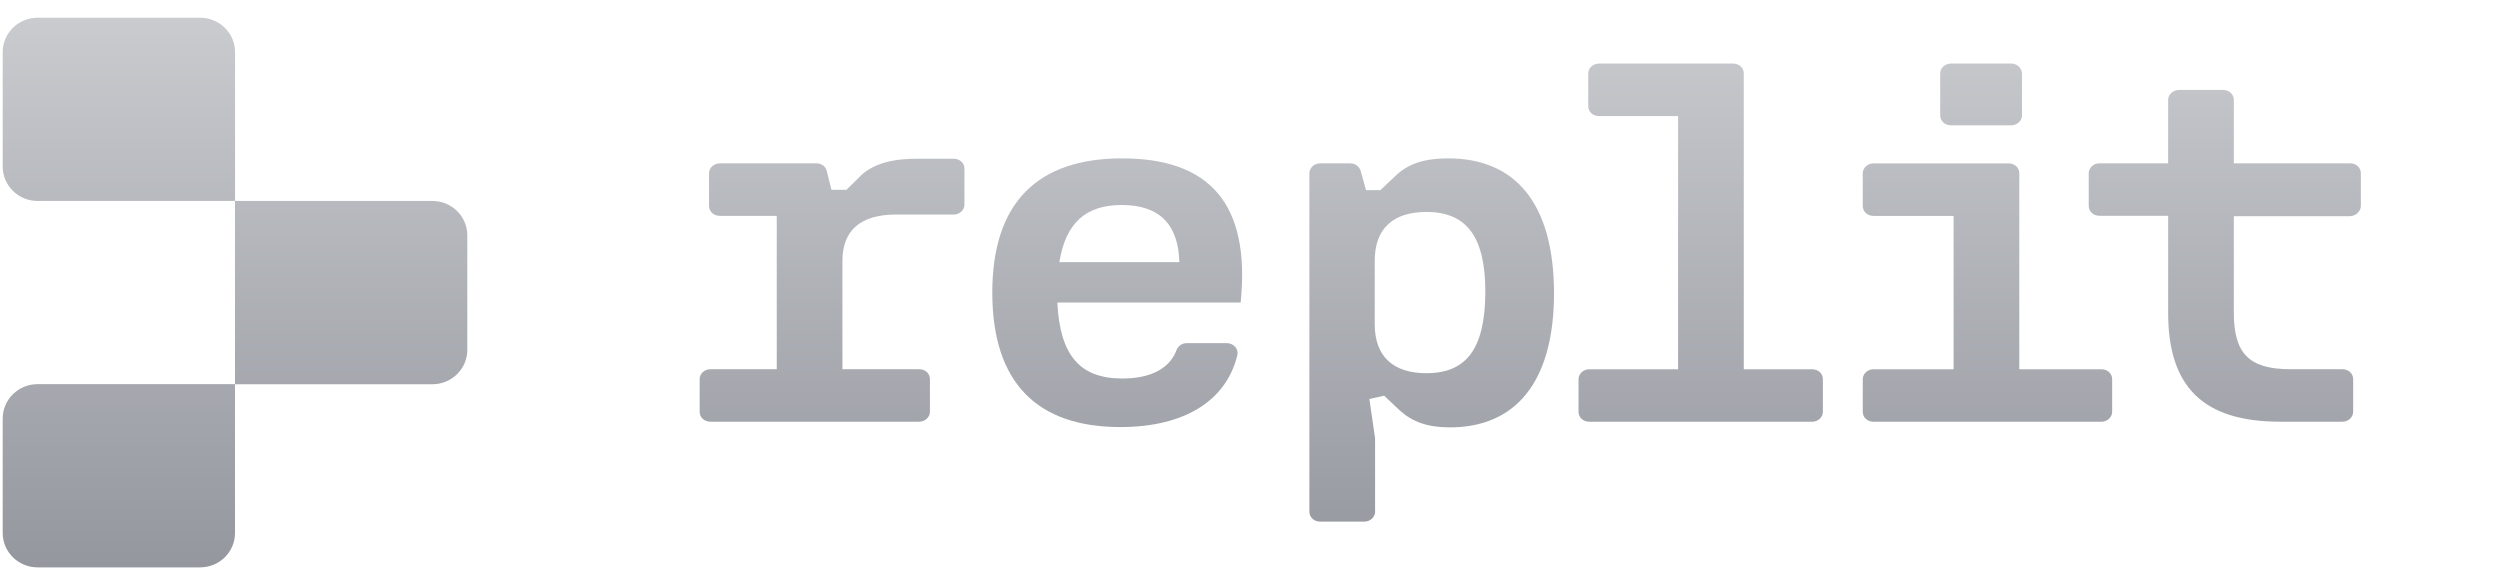
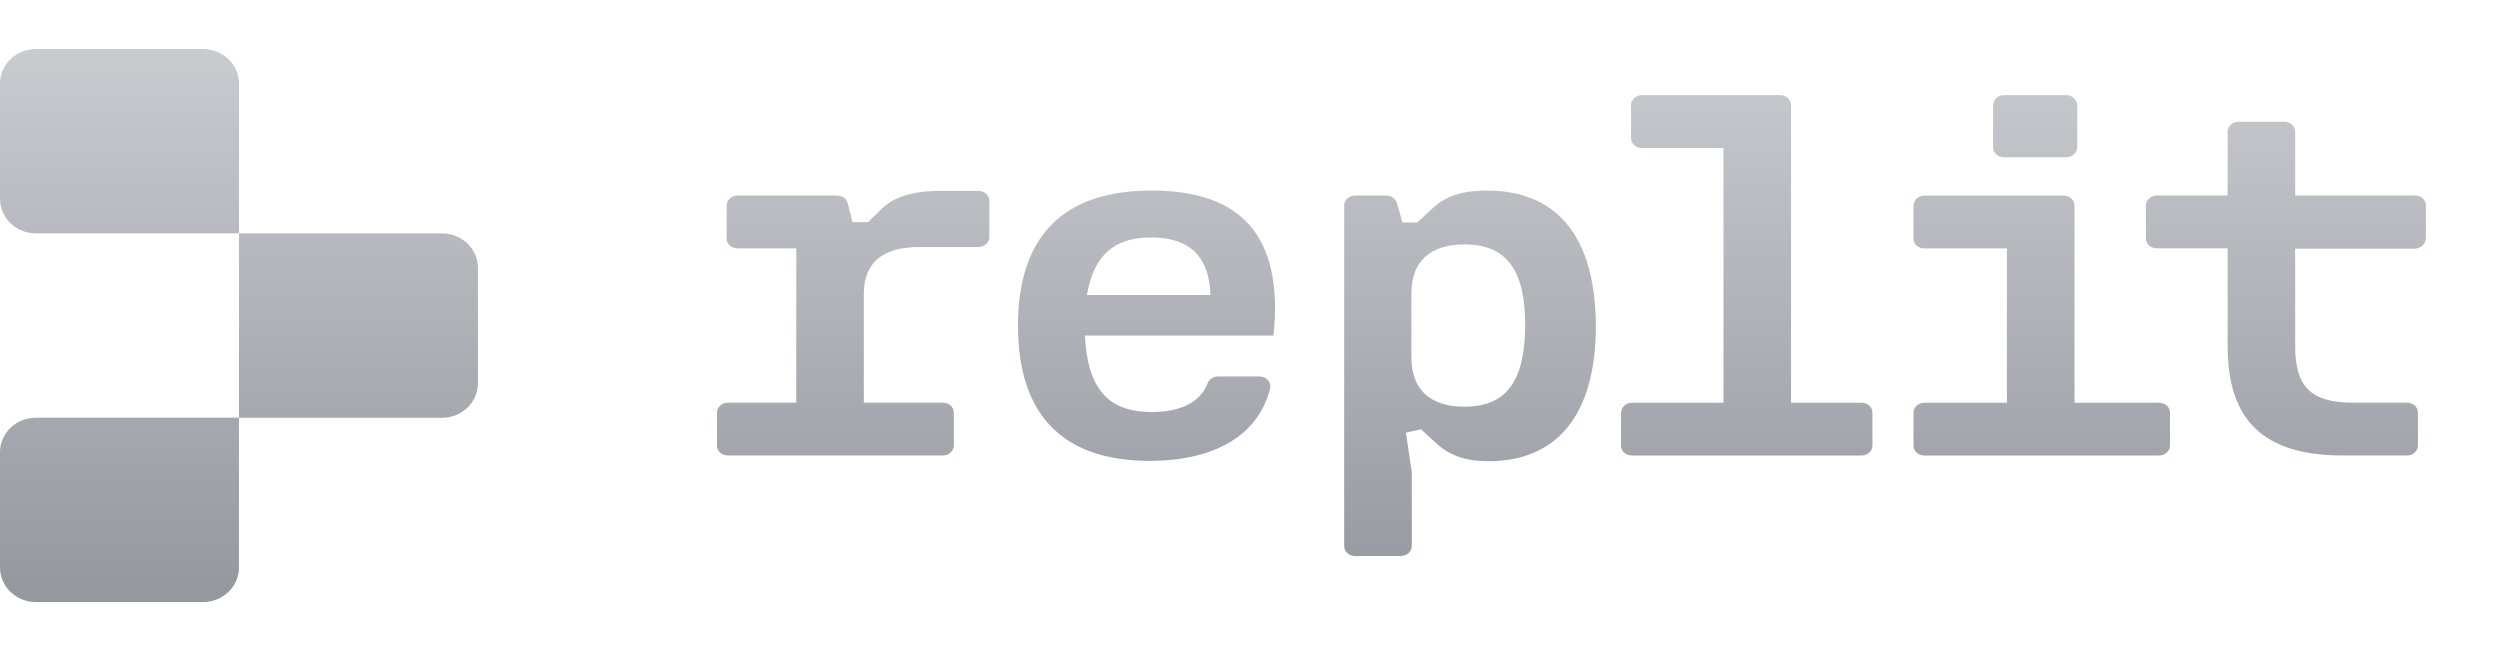
- <svg xmlns="http://www.w3.org/2000/svg" width="141" height="32" viewBox="0 0 141 32" fill="none">
-   <path d="M2.119 1C1.033 1 0.152 1.868 0.152 2.939V9.395C0.152 10.466 1.033 11.334 2.119 11.334H13.254V21.666H2.119C1.033 21.666 0.152 22.534 0.152 23.605V30.061C0.152 31.132 1.033 32 2.119 32H11.288C12.374 32 13.254 31.132 13.254 30.061V21.671H24.39C25.475 21.671 26.356 20.803 26.356 19.732V13.273C26.356 12.202 25.475 11.334 24.39 11.334H13.257V2.939C13.257 1.868 12.376 1 11.29 1H2.119Z" fill="url(#paint0_linear_26523_2591)" />
-   <path d="M125.988 5.633C125.988 5.318 125.723 5.074 125.383 5.074H122.89C122.549 5.074 122.284 5.336 122.284 5.633V9.211H118.409C118.069 9.211 117.804 9.472 117.804 9.769V11.613C117.804 11.928 118.069 12.171 118.409 12.171H122.284V17.652C122.284 21.845 124.287 23.784 128.599 23.784H132.113C132.454 23.784 132.719 23.522 132.719 23.225V21.381C132.719 21.066 132.454 20.823 132.113 20.823H129.165C126.82 20.823 125.988 19.909 125.988 17.634V12.192H132.547C132.887 12.171 133.152 11.91 133.152 11.613V9.769C133.152 9.454 132.887 9.211 132.547 9.211H125.988V5.633Z" fill="url(#paint1_linear_26523_2591)" />
-   <path d="M113.889 9.772C113.889 9.457 113.624 9.213 113.284 9.213V9.216H105.666C105.325 9.216 105.06 9.477 105.06 9.774V11.618C105.06 11.933 105.325 12.177 105.666 12.177H110.183V20.826H105.666C105.325 20.826 105.06 21.087 105.06 21.384V23.228C105.06 23.543 105.325 23.786 105.666 23.786H118.521C118.861 23.786 119.126 23.525 119.126 23.228V21.384C119.126 21.069 118.861 20.826 118.521 20.826H113.889V9.772Z" fill="url(#paint2_linear_26523_2591)" />
-   <path d="M114.04 4.142C114.022 3.827 113.757 3.584 113.435 3.584H110.032C109.692 3.584 109.427 3.845 109.427 4.142V6.509C109.427 6.824 109.692 7.067 110.032 7.067H113.435C113.775 7.067 114.04 6.806 114.04 6.509V4.142Z" fill="url(#paint3_linear_26523_2591)" />
-   <path d="M98.349 20.826H102.206C102.546 20.826 102.811 21.066 102.811 21.384V23.228C102.811 23.525 102.546 23.786 102.206 23.786H89.634C89.294 23.786 89.029 23.545 89.029 23.228V21.384C89.029 21.087 89.294 20.826 89.634 20.826H94.644V6.547H90.182C89.842 6.547 89.577 6.306 89.577 5.989V4.142C89.577 3.845 89.842 3.584 90.182 3.584H97.743C98.084 3.584 98.349 3.825 98.349 4.142V20.826Z" fill="url(#paint4_linear_26523_2591)" />
-   <path fill-rule="evenodd" clip-rule="evenodd" d="M78.745 9.882C79.462 9.211 80.389 8.932 81.675 8.932C85.439 8.932 87.631 11.431 87.647 16.518C87.647 21.607 85.436 24.104 81.769 24.104C80.504 24.104 79.652 23.786 78.953 23.154L78.065 22.316L77.233 22.503L77.555 24.721V28.86C77.555 29.157 77.291 29.418 76.95 29.418H74.454C74.114 29.418 73.849 29.177 73.849 28.86V9.772C73.849 9.475 74.114 9.213 74.454 9.213H76.156C76.441 9.213 76.667 9.398 76.743 9.641L77.044 10.722H77.857L78.745 9.882ZM77.535 18.29C77.535 20.098 78.574 21.048 80.447 21.048C82.735 21.048 83.756 19.632 83.774 16.484C83.774 13.37 82.735 11.954 80.447 11.954C78.555 11.954 77.535 12.904 77.535 14.712V18.29Z" fill="url(#paint5_linear_26523_2591)" />
-   <path fill-rule="evenodd" clip-rule="evenodd" d="M55.965 16.5C55.965 11.429 58.519 8.932 63.282 8.932C68.179 8.932 70.542 11.449 69.973 17.061H59.633C59.783 20.062 60.919 21.348 63.3 21.348C64.833 21.348 65.966 20.826 66.363 19.727C66.456 19.501 66.682 19.353 66.929 19.353H69.197C69.576 19.353 69.877 19.688 69.784 20.042C69.16 22.595 66.815 24.086 63.186 24.086C58.498 24.086 55.965 21.589 55.965 16.5ZM63.264 11.562C61.222 11.562 60.105 12.586 59.747 14.786H66.516C66.459 12.699 65.438 11.562 63.264 11.562Z" fill="url(#paint6_linear_26523_2591)" />
-   <path d="M47.742 10.704L48.593 9.864C49.331 9.193 50.446 8.932 51.861 8.952H53.788C54.129 8.952 54.394 9.193 54.394 9.51V11.541C54.394 11.838 54.129 12.1 53.788 12.1H50.536C48.534 12.1 47.513 12.993 47.513 14.71V20.823H51.843C52.183 20.823 52.448 21.064 52.448 21.381V23.225C52.448 23.522 52.183 23.784 51.843 23.784H40.066C39.726 23.784 39.461 23.543 39.461 23.225V21.381C39.461 21.084 39.726 20.823 40.066 20.823H43.809V12.174H40.596C40.255 12.174 39.99 11.933 39.99 11.616V9.772C39.99 9.475 40.255 9.213 40.596 9.213H46.04C46.326 9.213 46.57 9.38 46.627 9.641L46.892 10.704H47.742Z" fill="url(#paint7_linear_26523_2591)" />
+ <svg xmlns="http://www.w3.org/2000/svg" width="153" height="40" viewBox="0 0 153 40" fill="none">
+   <path d="M2.195 3C0.983 3 0 3.948 0 5.117V12.166C0 13.335 0.983 14.283 2.195 14.283H14.625V25.563H2.195C0.983 25.563 0 26.511 0 27.68V34.729C0 35.898 0.983 36.846 2.195 36.846H12.43C13.642 36.846 14.625 35.898 14.625 34.729V25.569H27.055C28.267 25.569 29.25 24.621 29.25 23.452V16.4C29.25 15.231 28.267 14.283 27.055 14.283H14.628V5.117C14.628 3.948 13.645 3 12.433 3H2.195Z" fill="url(#paint0_linear_4971_16130)" />
+   <path d="M140.465 8.058C140.465 7.714 140.169 7.449 139.789 7.449H137.006C136.626 7.449 136.33 7.734 136.33 8.058V11.964H132.004C131.624 11.964 131.329 12.25 131.329 12.574V14.588C131.329 14.931 131.624 15.197 132.004 15.197H136.33V21.181C136.33 25.759 138.566 27.875 143.379 27.875H147.302C147.682 27.875 147.977 27.59 147.977 27.266V25.253C147.977 24.909 147.682 24.643 147.302 24.643H144.011C141.393 24.643 140.465 23.645 140.465 21.162V15.219H147.786C148.166 15.197 148.462 14.912 148.462 14.588V12.574C148.462 12.23 148.166 11.964 147.786 11.964H140.465V8.058Z" fill="url(#paint1_linear_4971_16130)" />
+   <path d="M126.959 12.577C126.959 12.233 126.663 11.967 126.284 11.967V11.97H117.779C117.4 11.97 117.104 12.255 117.104 12.58V14.593C117.104 14.937 117.4 15.203 117.779 15.203H122.822V24.646H117.779C117.4 24.646 117.104 24.931 117.104 25.255V27.269C117.104 27.613 117.4 27.878 117.779 27.878H132.129C132.509 27.878 132.804 27.593 132.804 27.269V25.255C132.804 24.911 132.509 24.646 132.129 24.646H126.959V12.577Z" fill="url(#paint2_linear_4971_16130)" />
+   <path d="M127.127 6.431C127.107 6.087 126.811 5.821 126.452 5.821H122.653C122.274 5.821 121.978 6.106 121.978 6.431V9.014C121.978 9.358 122.274 9.624 122.653 9.624H126.452C126.832 9.624 127.127 9.339 127.127 9.014V6.431Z" fill="url(#paint3_linear_4971_16130)" />
+   <path d="M109.612 24.646H113.917C114.297 24.646 114.593 24.909 114.593 25.255V27.269C114.593 27.593 114.297 27.878 113.917 27.878H99.884C99.504 27.878 99.208 27.615 99.208 27.269V25.255C99.208 24.931 99.504 24.646 99.884 24.646H105.477V9.056H100.496C100.116 9.056 99.82 8.794 99.82 8.447V6.431C99.82 6.106 100.116 5.821 100.496 5.821H108.936C109.316 5.821 109.612 6.084 109.612 6.431V24.646Z" fill="url(#paint4_linear_4971_16130)" />
+   <path fill-rule="evenodd" clip-rule="evenodd" d="M87.729 12.697C88.53 11.964 89.565 11.66 91 11.66C95.201 11.66 97.648 14.389 97.666 19.942C97.666 25.498 95.198 28.225 91.104 28.225C89.692 28.225 88.741 27.878 87.961 27.188L86.97 26.273L86.042 26.477L86.401 28.899V33.418C86.401 33.742 86.106 34.027 85.726 34.027H82.939C82.56 34.027 82.264 33.764 82.264 33.418V12.577C82.264 12.253 82.56 11.967 82.939 11.967H84.839C85.158 11.967 85.41 12.169 85.494 12.434L85.83 13.614H86.738L87.729 12.697ZM86.378 21.877C86.378 23.852 87.538 24.889 89.629 24.889C92.183 24.889 93.323 23.343 93.343 19.906C93.343 16.506 92.183 14.959 89.629 14.959C87.518 14.959 86.378 15.997 86.378 17.971V21.877Z" fill="url(#paint5_linear_4971_16130)" />
+   <path fill-rule="evenodd" clip-rule="evenodd" d="M62.301 19.923C62.301 14.386 65.151 11.66 70.469 11.66C75.934 11.66 78.573 14.409 77.938 20.535H66.395C66.563 23.812 67.83 25.216 70.489 25.216C72.2 25.216 73.464 24.646 73.908 23.446C74.012 23.2 74.264 23.038 74.54 23.038H77.071C77.494 23.038 77.831 23.404 77.726 23.79C77.03 26.578 74.412 28.205 70.362 28.205C65.128 28.205 62.301 25.479 62.301 19.923ZM70.449 14.531C68.17 14.531 66.923 15.65 66.523 18.052H74.079C74.015 15.773 72.876 14.531 70.449 14.531Z" fill="url(#paint6_linear_4971_16130)" />
+   <path d="M53.121 13.595L54.072 12.678C54.896 11.945 56.14 11.66 57.72 11.682H59.871C60.251 11.682 60.547 11.945 60.547 12.292V14.509C60.547 14.834 60.251 15.119 59.871 15.119H56.241C54.006 15.119 52.866 16.095 52.866 17.968V24.643H57.7C58.08 24.643 58.375 24.906 58.375 25.253V27.266C58.375 27.59 58.08 27.875 57.7 27.875H44.554C44.174 27.875 43.878 27.613 43.878 27.266V25.253C43.878 24.928 44.174 24.643 44.554 24.643H48.732V15.2H45.145C44.765 15.2 44.469 14.937 44.469 14.59V12.577C44.469 12.253 44.765 11.967 45.145 11.967H51.222C51.541 11.967 51.814 12.149 51.878 12.434L52.173 13.595H53.121Z" fill="url(#paint7_linear_4971_16130)" />
  <defs>
-     <linearGradient id="paint0_linear_26523_2591" x1="66.652" y1="1" x2="66.652" y2="32" gradientUnits="userSpaceOnUse">
+     <linearGradient id="paint0_linear_4971_16130" x1="74.231" y1="3" x2="74.231" y2="36.846" gradientUnits="userSpaceOnUse">
      <stop stop-color="#C9CBCF" />
      <stop offset="1" stop-color="#94979E" />
    </linearGradient>
-     <linearGradient id="paint1_linear_26523_2591" x1="66.652" y1="1" x2="66.652" y2="32" gradientUnits="userSpaceOnUse">
+     <linearGradient id="paint1_linear_4971_16130" x1="74.231" y1="3" x2="74.231" y2="36.846" gradientUnits="userSpaceOnUse">
      <stop stop-color="#C9CBCF" />
      <stop offset="1" stop-color="#94979E" />
    </linearGradient>
-     <linearGradient id="paint2_linear_26523_2591" x1="66.652" y1="1" x2="66.652" y2="32" gradientUnits="userSpaceOnUse">
+     <linearGradient id="paint2_linear_4971_16130" x1="74.231" y1="3" x2="74.231" y2="36.846" gradientUnits="userSpaceOnUse">
      <stop stop-color="#C9CBCF" />
      <stop offset="1" stop-color="#94979E" />
    </linearGradient>
-     <linearGradient id="paint3_linear_26523_2591" x1="66.652" y1="1" x2="66.652" y2="32" gradientUnits="userSpaceOnUse">
+     <linearGradient id="paint3_linear_4971_16130" x1="74.231" y1="3" x2="74.231" y2="36.846" gradientUnits="userSpaceOnUse">
      <stop stop-color="#C9CBCF" />
      <stop offset="1" stop-color="#94979E" />
    </linearGradient>
-     <linearGradient id="paint4_linear_26523_2591" x1="66.652" y1="1" x2="66.652" y2="32" gradientUnits="userSpaceOnUse">
+     <linearGradient id="paint4_linear_4971_16130" x1="74.231" y1="3" x2="74.231" y2="36.846" gradientUnits="userSpaceOnUse">
      <stop stop-color="#C9CBCF" />
      <stop offset="1" stop-color="#94979E" />
    </linearGradient>
-     <linearGradient id="paint5_linear_26523_2591" x1="66.652" y1="1" x2="66.652" y2="32" gradientUnits="userSpaceOnUse">
+     <linearGradient id="paint5_linear_4971_16130" x1="74.231" y1="3" x2="74.231" y2="36.846" gradientUnits="userSpaceOnUse">
      <stop stop-color="#C9CBCF" />
      <stop offset="1" stop-color="#94979E" />
    </linearGradient>
-     <linearGradient id="paint6_linear_26523_2591" x1="66.652" y1="1" x2="66.652" y2="32" gradientUnits="userSpaceOnUse">
+     <linearGradient id="paint6_linear_4971_16130" x1="74.231" y1="3" x2="74.231" y2="36.846" gradientUnits="userSpaceOnUse">
      <stop stop-color="#C9CBCF" />
      <stop offset="1" stop-color="#94979E" />
    </linearGradient>
-     <linearGradient id="paint7_linear_26523_2591" x1="66.652" y1="1" x2="66.652" y2="32" gradientUnits="userSpaceOnUse">
+     <linearGradient id="paint7_linear_4971_16130" x1="74.231" y1="3" x2="74.231" y2="36.846" gradientUnits="userSpaceOnUse">
      <stop stop-color="#C9CBCF" />
      <stop offset="1" stop-color="#94979E" />
    </linearGradient>
  </defs>
</svg>
